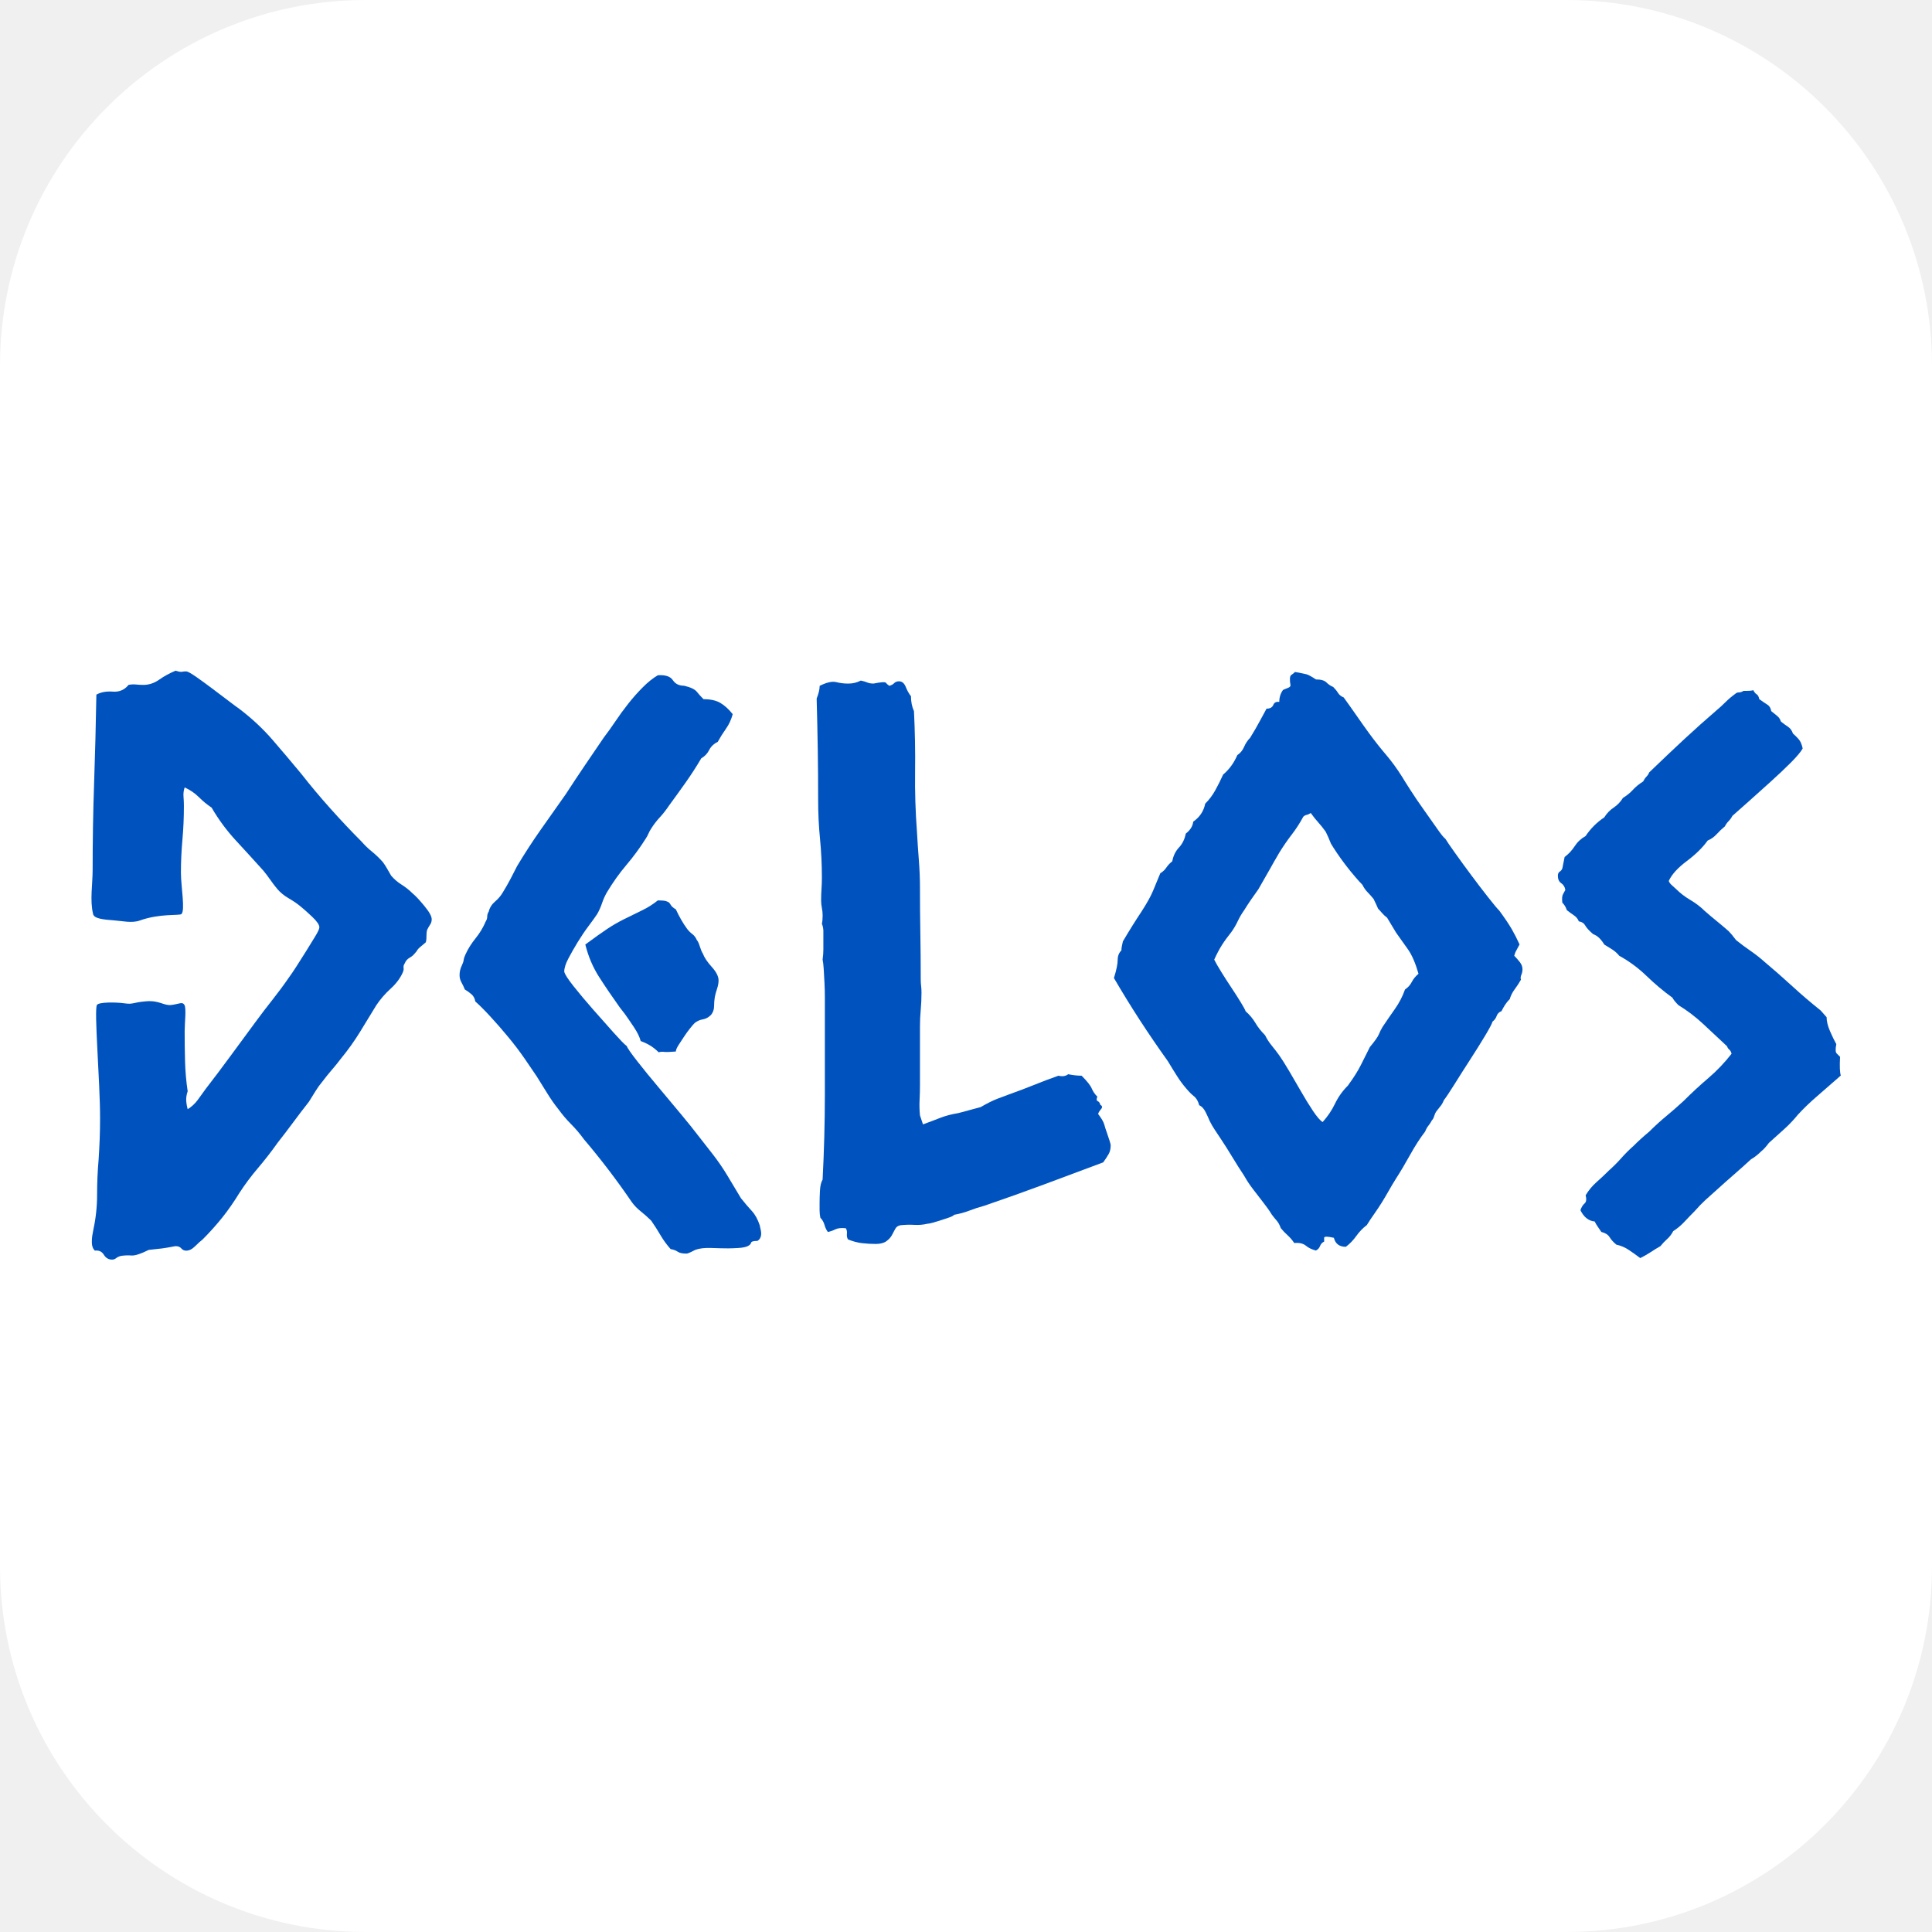
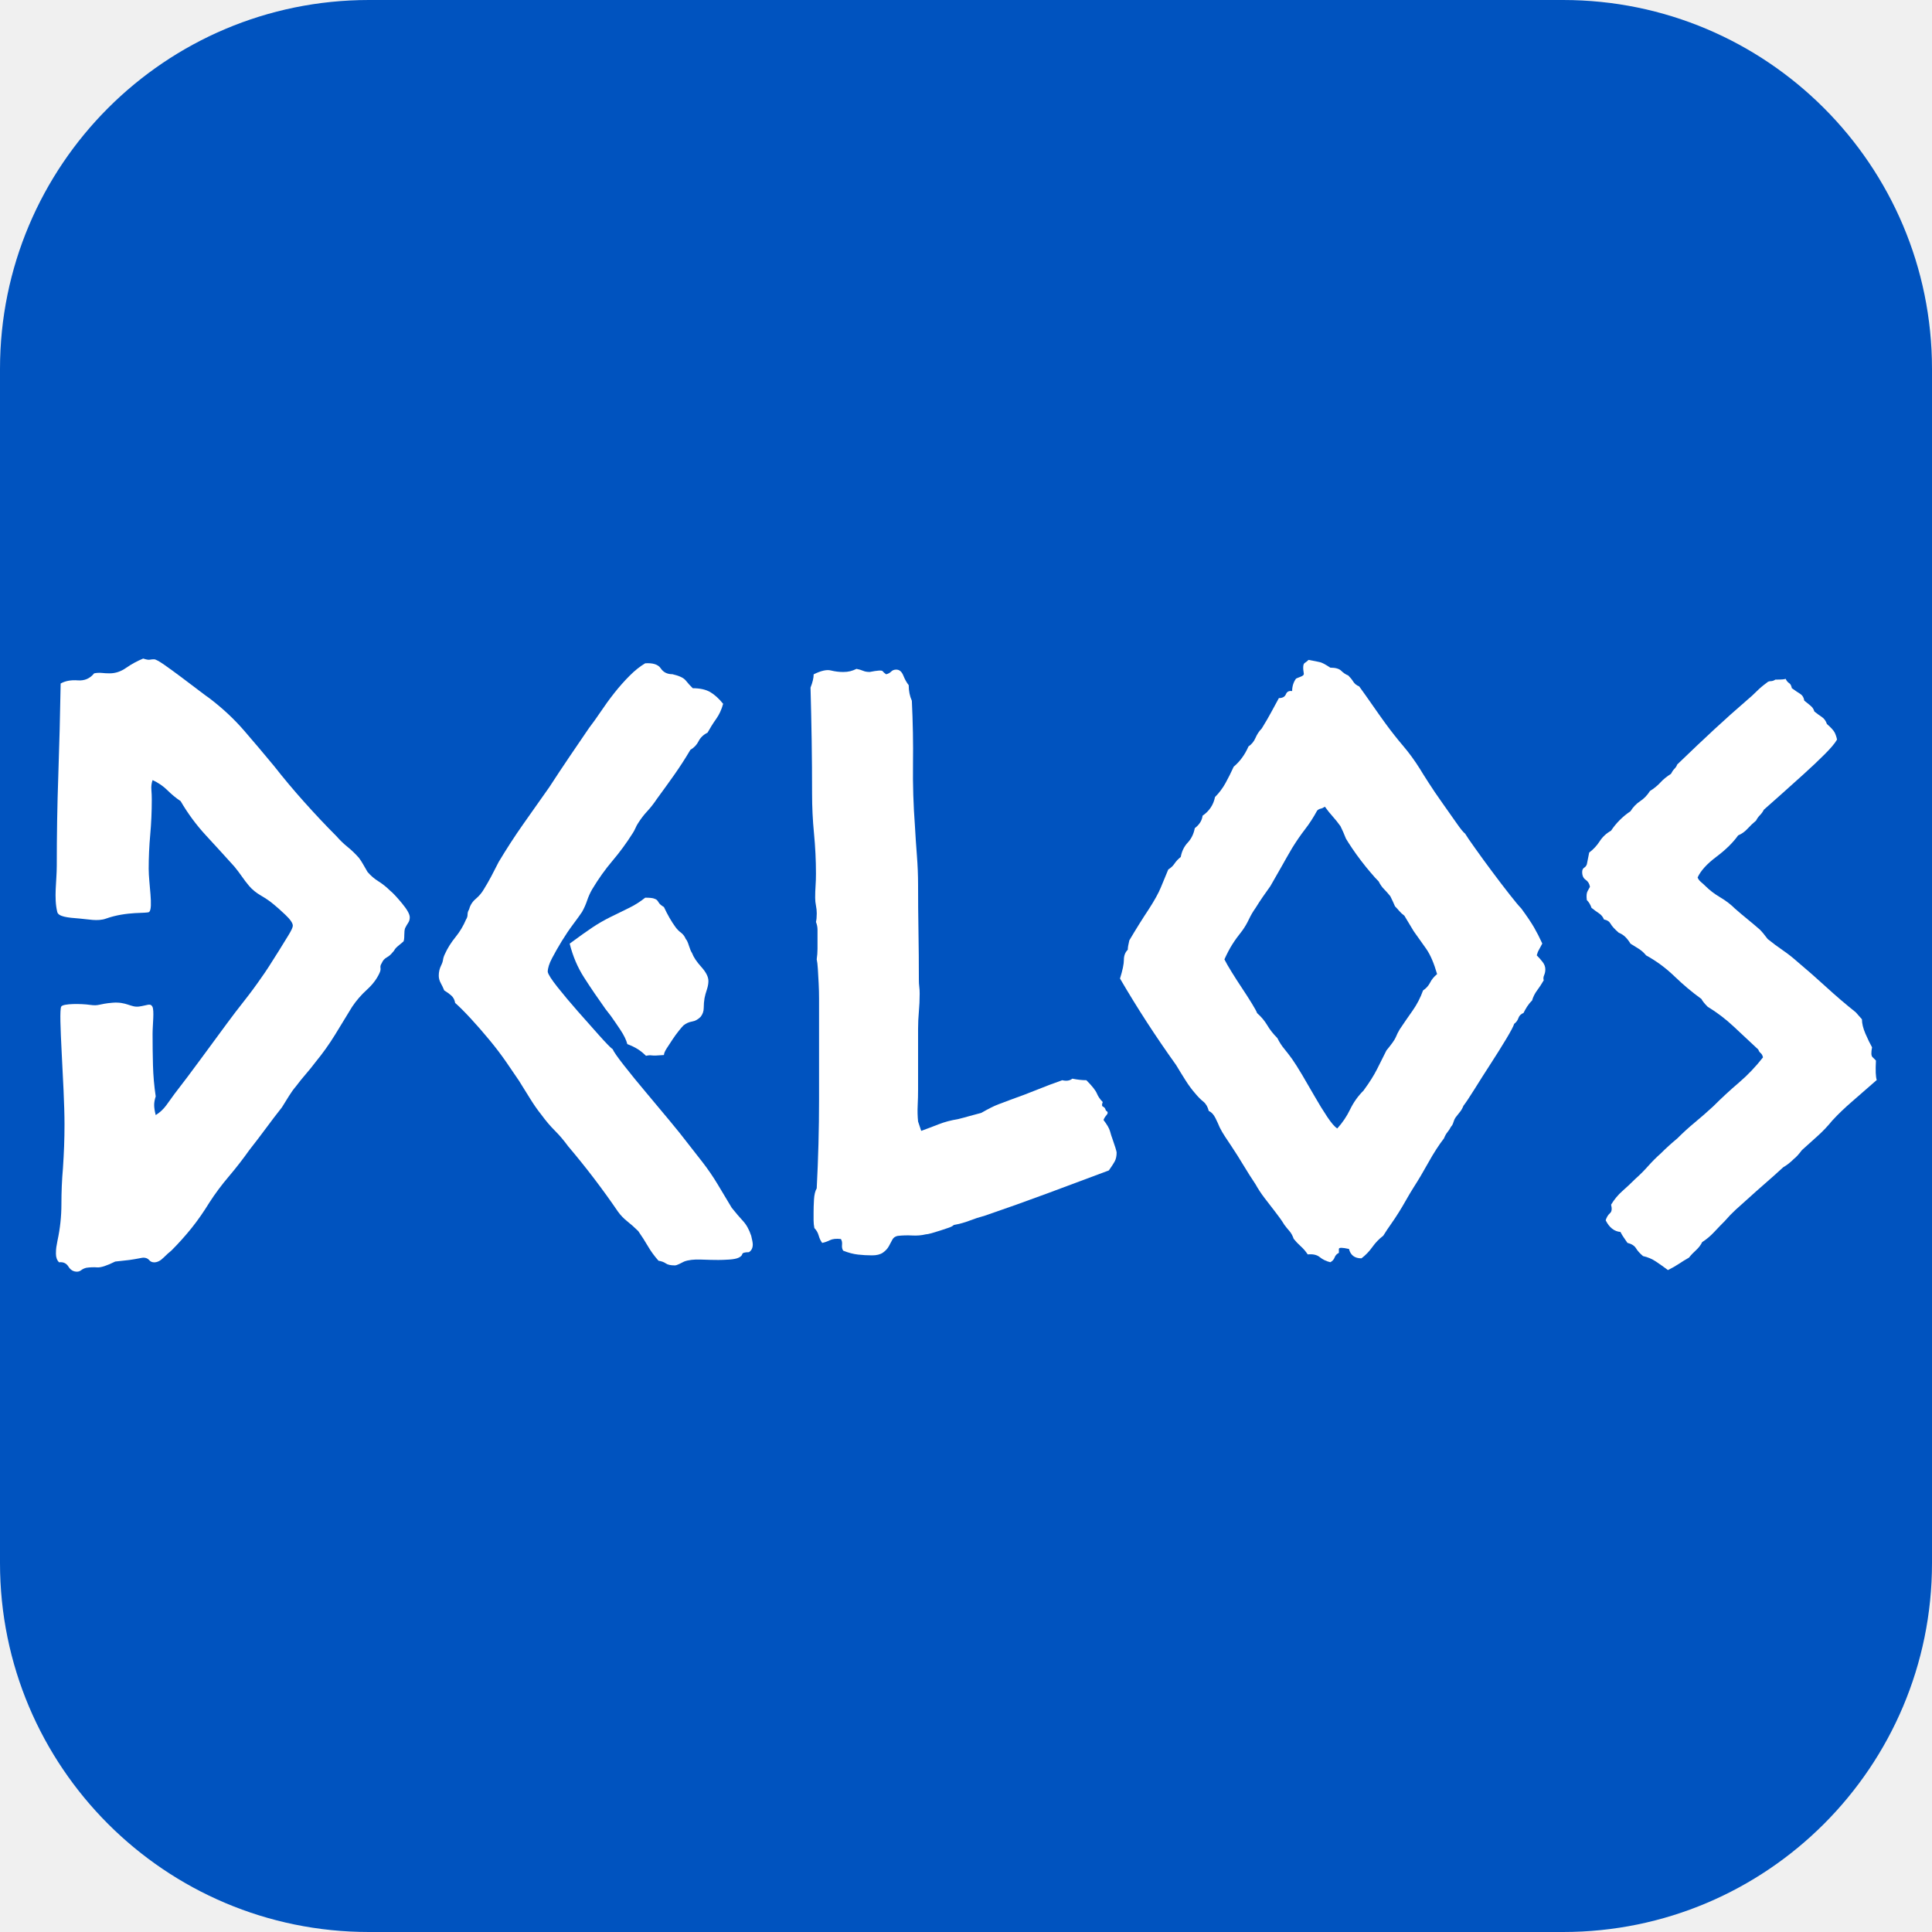
- <svg xmlns="http://www.w3.org/2000/svg" viewBox="-24 -176 507 507">
-   <style>.cls-1{fill:#0053BF;}</style>
-   <rect x="-24" y="-176" width="507" height="507" rx="96" fill="#FFFFFF" />
+ <svg xmlns="http://www.w3.org/2000/svg" viewBox="-14 -166.0 487 487">
+   <style>.cls-1{fill:#FFFFFF;}</style>
+   <rect x="-14" y="-166.0" width="487" height="487" rx="93" fill="#0053BF" />
  <path class="cls-1" d="M140.4,98.39c.26.66,1.21,2.03,2.85,4.12,1.64,2.09,3.5,4.39,5.6,6.87,2.09,2.49,4.09,4.88,5.99,7.17,1.9,2.29,3.24,3.96,4.03,5.01,1.44,1.84,2.85,3.63,4.22,5.4s2.65,3.63,3.83,5.6l3.53,5.89c1.05,1.31,1.99,2.42,2.85,3.34.85.92,1.54,2.16,2.06,3.73.26,1.05.39,1.77.39,2.16,0,.92-.33,1.57-.98,1.96-1.05,0-1.61.17-1.67.49s-.36.62-.88.88c-.53.26-1.34.42-2.46.49-1.11.07-2,.1-2.65.1-1.18,0-2.65-.03-4.42-.1-1.77-.07-3.17.1-4.22.49-.27.13-.66.33-1.18.59-.53.26-.92.39-1.18.39-1.05,0-1.8-.17-2.26-.49-.46-.33-1.08-.56-1.86-.69-1.05-1.18-1.93-2.39-2.65-3.63-.72-1.24-1.54-2.52-2.45-3.83-.92-.91-1.84-1.73-2.75-2.45-.92-.72-1.7-1.54-2.36-2.45-1.96-2.88-4-5.69-6.09-8.44-2.1-2.75-4.26-5.43-6.48-8.05-1.05-1.44-2.16-2.75-3.34-3.93-1.18-1.18-2.29-2.49-3.34-3.93-1.05-1.31-2.03-2.72-2.95-4.22-.92-1.5-1.84-2.98-2.75-4.42-.79-1.18-1.84-2.72-3.14-4.61-1.31-1.9-2.75-3.8-4.32-5.69-1.57-1.9-3.14-3.7-4.71-5.4-1.57-1.7-2.88-3.01-3.93-3.93-.13-.79-.46-1.41-.98-1.87-.52-.46-1.11-.88-1.77-1.28-.26-.65-.56-1.28-.89-1.87-.32-.59-.49-1.21-.49-1.87,0-.91.2-1.77.59-2.55.26-.52.43-1.01.49-1.47.07-.46.23-.95.49-1.47.65-1.44,1.54-2.85,2.65-4.22s1.99-2.85,2.65-4.42c.26-.39.39-.82.39-1.28s.13-.88.39-1.28c.26-1.05.82-1.93,1.67-2.65.85-.72,1.54-1.54,2.06-2.45.65-1.05,1.27-2.13,1.86-3.24.59-1.11,1.21-2.32,1.87-3.63,1.96-3.27,4.02-6.45,6.18-9.52,2.16-3.07,4.35-6.19,6.58-9.33,1.7-2.62,3.37-5.14,5.01-7.56,1.64-2.42,3.31-4.88,5.01-7.36.91-1.18,1.89-2.55,2.95-4.12,1.05-1.57,2.19-3.14,3.43-4.71s2.52-3.01,3.83-4.32c1.3-1.31,2.62-2.36,3.93-3.14,1.96-.13,3.27.29,3.93,1.28.65.98,1.63,1.47,2.95,1.47,1.7.39,2.81.92,3.34,1.57.52.66,1.11,1.31,1.77,1.96,1.83,0,3.3.33,4.42.98,1.11.66,2.19,1.64,3.24,2.95-.39,1.44-.98,2.72-1.77,3.83-.79,1.11-1.51,2.26-2.16,3.44-1.05.52-1.8,1.25-2.26,2.16-.46.92-1.15,1.64-2.06,2.16-1.31,2.23-2.69,4.35-4.12,6.38-1.44,2.03-2.88,4.03-4.32,5.99-.79,1.18-1.61,2.23-2.46,3.14-.85.92-1.6,1.9-2.26,2.95-.27.39-.49.82-.69,1.28-.2.46-.43.88-.69,1.28-1.57,2.49-3.28,4.81-5.11,6.97-1.84,2.16-3.53,4.55-5.11,7.17-.53.92-.95,1.87-1.28,2.85-.33.98-.75,1.93-1.27,2.85-.53.79-1.28,1.84-2.26,3.14-.98,1.31-1.93,2.72-2.85,4.22-.92,1.51-1.74,2.95-2.46,4.32-.72,1.37-1.08,2.52-1.08,3.44.13.66.95,1.93,2.45,3.83,1.51,1.9,3.21,3.93,5.11,6.09s3.7,4.19,5.4,6.09c1.7,1.9,2.81,3.04,3.34,3.44Z" />
  <path class="cls-1" d="M153.36,62.64c.91,1.96,1.89,3.67,2.95,5.11.39.52.85.98,1.37,1.37.52.39.91.92,1.18,1.57.26.26.52.82.79,1.67.26.85.52,1.47.79,1.87.39,1.05,1.18,2.23,2.36,3.53,1.18,1.31,1.77,2.49,1.77,3.53,0,.66-.13,1.37-.39,2.16-.27.79-.46,1.51-.59,2.16-.13.79-.2,1.6-.2,2.45s-.27,1.6-.79,2.26c-.66.66-1.37,1.05-2.16,1.18-.79.13-1.51.46-2.16.98-.27.26-.66.72-1.18,1.37-.53.66-1.05,1.37-1.57,2.16-.53.79-1.02,1.54-1.48,2.26-.46.72-.69,1.28-.69,1.67-1.57.13-2.59.17-3.05.1-.46-.07-.95-.03-1.47.1-.66-.65-1.34-1.21-2.06-1.67-.72-.46-1.6-.88-2.65-1.28-.27-1.05-.86-2.26-1.77-3.63-.92-1.37-1.7-2.52-2.36-3.44l-1.37-1.77c-1.96-2.75-3.77-5.4-5.4-7.95-1.64-2.55-2.85-5.4-3.63-8.54,2.48-1.83,4.42-3.21,5.79-4.12,1.37-.91,2.85-1.77,4.42-2.55s3.11-1.54,4.61-2.26c1.51-.72,2.91-1.6,4.22-2.65,1.05,0,1.77.07,2.16.2.39.13.65.26.79.39.13.13.29.36.49.69.2.33.62.69,1.28,1.08Z" />
  <path class="cls-1" d="M264.12,116.26c.91,1.18,1.47,2.13,1.67,2.85.2.72.42,1.44.69,2.16.26.72.49,1.41.69,2.06.2.66.3,1.05.3,1.18,0,.92-.17,1.67-.49,2.26s-.82,1.34-1.47,2.26c-5.24,1.96-10.41,3.9-15.51,5.79-5.11,1.9-10.34,3.76-15.71,5.6-1.44.39-2.75.82-3.93,1.28-1.18.46-2.49.82-3.93,1.08-.27.26-.69.49-1.28.69s-1.27.43-2.06.69c-.79.26-1.54.49-2.26.69-.72.2-1.21.29-1.47.29-1.05.26-2.2.36-3.44.29-1.24-.07-2.45-.03-3.63.1-.66.13-1.11.46-1.37.98-.27.52-.56,1.08-.89,1.67-.33.59-.82,1.11-1.47,1.57-.66.46-1.57.69-2.75.69s-2.36-.07-3.53-.2c-1.18-.13-2.43-.46-3.73-.98-.27-.39-.36-.88-.3-1.47s-.03-1.08-.29-1.47c-1.18-.13-2.1-.03-2.75.29-.66.33-1.31.56-1.96.69-.39-.52-.69-1.15-.89-1.87-.2-.72-.56-1.34-1.08-1.87-.13-.65-.2-1.31-.2-1.96v-1.96c0-.91.03-1.99.1-3.24.07-1.24.3-2.19.69-2.85.39-7.46.59-14.92.59-22.39v-25.43c0-1.24-.03-2.52-.1-3.83-.07-1.31-.13-2.52-.2-3.63-.07-1.11-.17-1.93-.29-2.45.13-.91.2-1.8.2-2.65v-4.81c0-.65-.13-1.31-.39-1.96.13-.52.2-1.24.2-2.16,0-.65-.07-1.31-.2-1.96-.13-.65-.2-1.31-.2-1.96,0-1.05.03-2.06.1-3.04.07-.98.1-1.99.1-3.04,0-3.4-.17-6.78-.49-10.11-.33-3.34-.49-6.71-.49-10.11,0-4.45-.03-8.9-.1-13.35-.07-4.45-.17-8.9-.29-13.35.52-1.31.79-2.42.79-3.34,1.83-.91,3.27-1.24,4.32-.98,1.05.26,2.09.39,3.14.39.65,0,1.24-.07,1.77-.2.52-.13,1.05-.33,1.57-.59.65.13,1.21.29,1.67.49s1.01.29,1.67.29c1.96-.39,3.04-.46,3.24-.2.2.26.49.52.89.79.52-.13.95-.36,1.27-.69.33-.33.75-.49,1.28-.49.79,0,1.37.49,1.77,1.47.39.98.85,1.8,1.37,2.45,0,1.44.26,2.75.79,3.93.26,5.37.36,10.67.29,15.91-.07,5.24.1,10.48.49,15.71.13,2.36.29,4.81.49,7.36.2,2.55.3,5.01.3,7.36,0,3.93.03,7.89.1,11.88.07,4,.1,8.02.1,12.08,0,.66.03,1.25.1,1.77.07.52.1,1.11.1,1.77,0,1.57-.07,3.08-.2,4.52-.13,1.44-.2,2.88-.2,4.32v15.32c0,1.31-.03,2.65-.1,4.03-.07,1.37-.03,2.72.1,4.03l.79,2.36c1.44-.52,2.91-1.08,4.42-1.67s3.11-1.01,4.81-1.28c1.05-.26,2.03-.52,2.95-.79.91-.26,1.89-.52,2.95-.79,1.83-1.05,3.27-1.77,4.32-2.16,1.05-.39,2.09-.79,3.14-1.18,2.22-.79,4.38-1.6,6.48-2.45,2.09-.85,4.25-1.67,6.48-2.45,1.05.26,1.89.13,2.55-.39,1.3.26,2.48.39,3.53.39,1.44,1.44,2.32,2.55,2.65,3.34s.82,1.51,1.48,2.16c-.27.66-.23,1.05.1,1.18.33.13.56.46.69.98.52.26.59.62.2,1.08-.39.46-.66.88-.79,1.28Z" />
  <path class="cls-1" d="M374.75,71.87c-.27.52-.53,1.01-.79,1.47-.27.46-.46.95-.59,1.47.52.52,1.01,1.08,1.47,1.67s.69,1.21.69,1.87c0,.52-.1,1.01-.3,1.47-.2.46-.23.88-.1,1.28-.53.92-1.08,1.77-1.67,2.55-.59.79-1.01,1.64-1.27,2.55-.53.52-.95,1.05-1.28,1.57-.33.52-.62,1.05-.88,1.57-.66.26-1.08.69-1.28,1.28s-.56,1.08-1.08,1.47c-.13.52-.79,1.77-1.96,3.73-1.18,1.96-2.49,4.06-3.93,6.28-1.44,2.23-2.82,4.39-4.12,6.48-1.31,2.09-2.23,3.47-2.75,4.12-.27.66-.56,1.18-.89,1.57s-.69.85-1.08,1.37c-.27.39-.46.82-.59,1.28-.13.46-.33.82-.59,1.08-.27.52-.56.98-.89,1.37s-.62.92-.88,1.57c-1.31,1.7-2.62,3.73-3.93,6.09-1.31,2.36-2.55,4.45-3.73,6.28-.66,1.05-1.28,2.09-1.87,3.14-.59,1.05-1.21,2.09-1.86,3.14-.66,1.05-1.31,2.03-1.96,2.95-.66.92-1.31,1.9-1.96,2.95-1.05.79-1.96,1.74-2.75,2.85-.79,1.11-1.7,2.06-2.75,2.85-1.7,0-2.75-.79-3.14-2.36-1.7-.39-2.55-.39-2.55,0v.98c-.53.26-.89.65-1.08,1.18-.2.52-.56.91-1.08,1.18-1.05-.26-1.93-.69-2.65-1.28s-1.74-.82-3.04-.69c-.53-.79-1.11-1.47-1.77-2.06-.66-.59-1.25-1.21-1.77-1.87-.27-.79-.62-1.44-1.08-1.96-.46-.52-.88-1.05-1.27-1.57-.39-.65-.79-1.24-1.18-1.77-.39-.52-.79-1.05-1.18-1.57-.92-1.18-1.8-2.32-2.65-3.44-.85-1.11-1.6-2.26-2.26-3.44-1.05-1.57-2.06-3.17-3.05-4.81-.98-1.64-2-3.24-3.04-4.81-.53-.79-1.05-1.57-1.57-2.36-.53-.79-.98-1.57-1.37-2.36-.27-.65-.62-1.44-1.08-2.36-.46-.91-1.01-1.5-1.67-1.77-.27-1.05-.72-1.83-1.37-2.36-.66-.52-1.31-1.18-1.96-1.96-.92-1.05-1.77-2.19-2.55-3.44-.79-1.24-1.57-2.52-2.36-3.83-2.62-3.66-5.08-7.27-7.37-10.8-2.29-3.53-4.55-7.2-6.77-11,.65-2.09.98-3.66.98-4.71s.32-1.9.98-2.55c0-.52.13-1.31.39-2.36,1.7-2.88,3.34-5.5,4.91-7.86,1.44-2.23,2.45-4.06,3.04-5.5.59-1.44,1.21-2.95,1.87-4.52.65-.39,1.18-.88,1.57-1.47s.91-1.15,1.57-1.67c.26-1.44.85-2.65,1.77-3.63.91-.98,1.5-2.19,1.77-3.63,1.18-.91,1.83-1.96,1.96-3.14,1.7-1.18,2.75-2.75,3.14-4.71,1.05-1.05,1.93-2.23,2.65-3.53.72-1.31,1.41-2.68,2.06-4.12,1.57-1.31,2.81-3.01,3.73-5.11.79-.52,1.37-1.24,1.77-2.16.39-.91.91-1.7,1.57-2.36,1.05-1.7,1.86-3.11,2.45-4.22.59-1.11,1.21-2.26,1.87-3.44.91,0,1.5-.33,1.77-.98.26-.65.79-.91,1.57-.79,0-1.18.32-2.23.98-3.14.26-.13.65-.29,1.18-.49.52-.2.79-.42.79-.69-.27-1.57-.2-2.49.2-2.75.39-.26.72-.52.98-.79,1.44.26,2.42.46,2.95.59.52.13,1.37.59,2.55,1.37,1.3,0,2.22.26,2.75.79.52.52,1.11.92,1.77,1.18.52.52.95,1.05,1.27,1.57.33.52.82.92,1.48,1.18,1.05,1.44,2.16,3.01,3.34,4.71,1.18,1.7,2.29,3.27,3.34,4.71,1.44,1.96,2.91,3.83,4.42,5.6,1.51,1.77,2.91,3.7,4.22,5.79.39.66,1.11,1.8,2.16,3.44,1.05,1.64,2.22,3.37,3.53,5.2,1.3,1.84,2.48,3.5,3.53,5.01,1.05,1.51,1.77,2.39,2.16,2.65.39.66,1.24,1.9,2.55,3.73,1.3,1.84,2.71,3.76,4.22,5.79,1.51,2.03,2.98,3.96,4.42,5.79,1.44,1.84,2.42,3.01,2.95,3.53,1.44,1.96,2.52,3.57,3.24,4.81.72,1.25,1.41,2.59,2.06,4.03ZM329.78,108.79c1.44-1.96,2.55-3.73,3.34-5.3.79-1.57,1.57-3.14,2.36-4.71,1.3-1.57,2.09-2.68,2.36-3.34.26-.65.59-1.31.98-1.96,1.05-1.57,2.13-3.14,3.24-4.71,1.11-1.57,1.99-3.27,2.65-5.11.79-.52,1.37-1.18,1.77-1.96.39-.79.98-1.5,1.77-2.16-.79-2.75-1.7-4.88-2.75-6.38-1.05-1.5-2.1-2.98-3.14-4.42-.39-.65-.79-1.31-1.18-1.96-.39-.65-.79-1.31-1.18-1.96-.53-.39-.95-.79-1.28-1.18s-.69-.79-1.08-1.18c-.27-.65-.66-1.5-1.18-2.55-.53-.65-1.05-1.24-1.57-1.77-.53-.52-.98-1.18-1.37-1.96-.53-.52-1.18-1.24-1.96-2.16-.79-.91-1.61-1.93-2.46-3.04-.85-1.11-1.6-2.16-2.26-3.14-.66-.98-1.18-1.8-1.57-2.45-.27-.65-.49-1.21-.69-1.67-.2-.46-.43-.95-.69-1.47-.66-.91-1.31-1.73-1.96-2.45-.66-.72-1.31-1.54-1.96-2.45-.39.26-.75.43-1.08.49-.33.07-.62.23-.88.49-.92,1.7-1.93,3.27-3.05,4.71-1.11,1.44-2.19,3.01-3.24,4.71-.92,1.57-1.84,3.17-2.75,4.81-.92,1.64-1.84,3.24-2.75,4.81-.66.92-1.28,1.8-1.87,2.65-.59.85-1.21,1.8-1.86,2.85-.66.92-1.21,1.87-1.67,2.85s-1.01,1.93-1.67,2.85c-1.05,1.31-1.9,2.49-2.55,3.53-.66,1.05-1.31,2.29-1.96,3.73.39.79,1.01,1.87,1.86,3.24.85,1.37,1.73,2.75,2.65,4.12.91,1.37,1.73,2.65,2.45,3.83.72,1.18,1.15,1.96,1.28,2.36,1.05.92,1.89,1.93,2.55,3.04.65,1.11,1.5,2.19,2.55,3.24.52,1.05,1.11,1.96,1.77,2.75.65.79,1.3,1.64,1.96,2.55.65.92,1.5,2.26,2.55,4.03,1.05,1.77,2.09,3.57,3.14,5.4,1.05,1.84,2.09,3.53,3.14,5.11,1.05,1.57,1.89,2.55,2.55,2.95,1.3-1.44,2.39-3.04,3.24-4.81.85-1.77,1.99-3.37,3.44-4.81Z" />
  <path class="cls-1" d="M436.1,5.11c.26.52.55.88.88,1.08.33.2.56.62.69,1.28.91.66,1.64,1.15,2.16,1.47.52.33.85.88.98,1.67,1.18.92,1.87,1.51,2.06,1.77.2.26.36.59.49.98.65.52,1.28.98,1.87,1.37s1.01.98,1.28,1.77c1.05.92,1.7,1.64,1.96,2.16.26.52.46,1.11.59,1.77-.52.92-1.57,2.16-3.14,3.73-1.57,1.57-3.34,3.24-5.3,5.01-1.96,1.77-3.86,3.47-5.69,5.11-1.84,1.64-3.27,2.92-4.32,3.83-.26.52-.59.98-.98,1.37-.39.39-.72.85-.98,1.37-.79.66-1.51,1.34-2.16,2.06-.66.72-1.44,1.28-2.36,1.67-1.31,1.84-3.14,3.63-5.5,5.4-2.36,1.77-3.93,3.5-4.71,5.2.13.39.42.79.88,1.18.46.39.82.72,1.08.98,1.05,1.05,2.29,2,3.73,2.85,1.44.85,2.68,1.8,3.73,2.85,1.05.92,2.09,1.8,3.14,2.65,1.05.85,2.09,1.74,3.14,2.65.52.52,1.18,1.31,1.96,2.36,1.31,1.05,2.58,2,3.83,2.85,1.24.85,2.45,1.8,3.63,2.85,2.49,2.09,4.91,4.22,7.27,6.38,2.36,2.16,4.84,4.29,7.46,6.38l1.57,1.77c0,1.05.29,2.26.88,3.63s1.15,2.52,1.67,3.44c-.26,1.31-.23,2.13.1,2.45.33.33.62.62.88.88-.13,2.49-.07,4.12.2,4.91-2.23,1.96-4.29,3.76-6.19,5.4-1.9,1.64-3.57,3.24-5.01,4.81-1.18,1.44-2.39,2.72-3.63,3.83-1.25,1.11-2.59,2.33-4.03,3.63-.79,1.05-1.44,1.77-1.96,2.16-.92.92-1.84,1.64-2.75,2.16-1.57,1.44-3.11,2.82-4.61,4.12-1.51,1.31-2.98,2.62-4.42,3.93-1.05.92-2.03,1.8-2.95,2.65-.92.85-1.84,1.8-2.75,2.85-.79.79-1.67,1.7-2.65,2.75-.98,1.05-2,1.9-3.04,2.55-.39.79-.92,1.47-1.57,2.06-.66.59-1.25,1.21-1.77,1.87-.92.52-1.77,1.05-2.55,1.57-.79.52-1.7,1.05-2.75,1.57-1.05-.79-2.06-1.51-3.04-2.16-.98-.66-2.06-1.11-3.24-1.37-.79-.66-1.37-1.31-1.77-1.96-.39-.65-1.11-1.11-2.16-1.37-.26-.39-.56-.82-.88-1.28-.33-.46-.62-.95-.88-1.47-1.57-.13-2.82-1.11-3.73-2.95.26-.79.62-1.37,1.08-1.77.46-.39.56-1.11.29-2.16.79-1.31,1.73-2.45,2.85-3.44,1.11-.98,2.19-1.99,3.24-3.04,1.18-1.05,2.26-2.13,3.24-3.24.98-1.11,2.06-2.19,3.24-3.24.65-.65,1.31-1.28,1.96-1.87.65-.59,1.37-1.21,2.16-1.87,1.44-1.44,2.91-2.78,4.42-4.03,1.5-1.24,3.04-2.58,4.61-4.03,2.09-2.09,4.25-4.09,6.48-5.99,2.23-1.9,4.25-4.03,6.09-6.38-.13-.52-.33-.88-.59-1.08-.26-.2-.46-.49-.59-.88-2.09-1.96-4.16-3.89-6.19-5.79-2.03-1.9-4.22-3.57-6.58-5.01-.79-.79-1.31-1.44-1.57-1.96-2.36-1.7-4.61-3.6-6.78-5.69-2.16-2.09-4.55-3.86-7.17-5.3-.52-.65-1.15-1.21-1.87-1.67-.72-.46-1.41-.88-2.06-1.28-.39-.65-.82-1.21-1.28-1.67-.46-.46-1.01-.82-1.67-1.08-1.05-.91-1.74-1.67-2.06-2.26-.33-.59-.88-.95-1.67-1.08-.26-.65-.69-1.18-1.28-1.57s-1.21-.85-1.87-1.37c-.26-.79-.65-1.44-1.18-1.96-.13-1.05-.07-1.8.2-2.26.26-.46.46-.82.59-1.08-.13-.79-.49-1.37-1.08-1.77s-.88-1.05-.88-1.96c0-.52.17-.88.49-1.08.33-.2.56-.49.69-.88l.59-2.95c1.05-.79,1.93-1.73,2.65-2.85.72-1.11,1.67-1.99,2.85-2.65,1.31-1.96,2.95-3.6,4.91-4.91.65-1.05,1.47-1.9,2.45-2.55.98-.65,1.8-1.5,2.45-2.55,1.05-.65,1.93-1.37,2.65-2.16.72-.79,1.6-1.5,2.65-2.16.26-.52.55-.95.88-1.28.33-.33.56-.69.69-1.08,3.53-3.4,6.64-6.35,9.33-8.84,2.68-2.49,5.47-4.97,8.35-7.46.79-.65,1.57-1.37,2.36-2.16.79-.79,1.64-1.5,2.55-2.16.26-.26.59-.39.98-.39s.79-.13,1.18-.39c1.57,0,2.42-.07,2.55-.2Z" />
  <path class="cls-1" d="M87.3,61.66c-1.31-1.57-2.29-2.62-2.95-3.14-.92-.91-1.9-1.7-2.95-2.36-1.05-.65-1.96-1.44-2.75-2.36-.39-.65-.75-1.28-1.08-1.87-.33-.59-.69-1.15-1.08-1.67-.92-1.05-1.87-1.96-2.85-2.75-.98-.79-1.93-1.7-2.85-2.75-2.62-2.62-5.3-5.47-8.05-8.54-2.75-3.07-5.3-6.12-7.66-9.13-2.49-3.01-5.01-5.99-7.56-8.94-2.55-2.95-5.47-5.66-8.74-8.15-.39-.26-1.28-.91-2.65-1.96-1.37-1.05-2.85-2.16-4.42-3.34-1.57-1.18-3.02-2.23-4.32-3.14-1.31-.91-2.16-1.37-2.55-1.37s-.75.03-1.08.1c-.33.07-.88-.03-1.67-.29-1.57.66-3.02,1.44-4.32,2.36-1.31.92-2.69,1.37-4.12,1.37-.66,0-1.31-.03-1.96-.1-.66-.07-1.31-.03-1.96.1-1.05,1.31-2.43,1.9-4.12,1.77-1.7-.13-3.14.13-4.32.79-.13,7.73-.33,15.42-.59,23.07-.27,7.66-.39,15.29-.39,22.88,0,3.89-.76,7.95.12,11.63.28,1.18,2.5,1.44,5.66,1.67,1.98.14,4.52.77,6.6.02,5.31-1.9,10.42-1.23,10.92-1.69,1.04-.96-.13-7.2-.13-10.85,0-2.88.13-5.76.39-8.64.26-2.88.39-5.82.39-8.84,0-.79-.03-1.6-.1-2.45-.07-.85.03-1.67.3-2.45,1.44.66,2.68,1.51,3.73,2.55,1.05,1.05,2.16,1.96,3.34,2.75,1.83,3.14,3.96,6.02,6.38,8.64,2.42,2.62,4.81,5.24,7.17,7.86.65.79,1.27,1.6,1.86,2.45.59.85,1.21,1.67,1.87,2.45.79.92,1.8,1.74,3.04,2.45,1.24.72,2.32,1.47,3.24,2.26.65.52,1.6,1.37,2.85,2.55,1.24,1.18,1.87,2.09,1.87,2.75,0,.39-.36,1.18-1.08,2.36-.72,1.18-1.51,2.45-2.36,3.83-.85,1.37-1.7,2.72-2.55,4.03-.85,1.31-1.47,2.23-1.86,2.75-1.44,2.09-2.92,4.09-4.42,5.99-1.51,1.9-2.98,3.83-4.42,5.79-2.23,3.01-4.42,5.99-6.58,8.94-2.16,2.95-4.35,5.86-6.58,8.74-.66.92-1.34,1.87-2.06,2.85s-1.6,1.8-2.65,2.45c-.27-1.05-.39-1.9-.39-2.55s.13-1.37.39-2.16c-.39-2.62-.62-5.23-.69-7.86-.07-2.62-.1-5.23-.1-7.86,0-2.31.48-6.01-.06-6.93-.54-.92-1.28-.28-3.35,0-2.06.28-3.14-1.25-6.69-.96s-3.37.87-5.65.54-6.81-.36-7.27.42c-.8,1.35.82,19.78.82,29.71,0,1.84-.03,3.67-.1,5.5-.07,1.84-.17,3.67-.29,5.5-.27,3.01-.39,6.06-.39,9.13s-.33,6.12-.98,9.13c-.13.66-.23,1.21-.3,1.67-.07.46-.1,1.01-.1,1.67,0,.91.26,1.64.79,2.16,1.05-.13,1.83.23,2.36,1.08.52.85,1.24,1.28,2.16,1.28.39,0,.75-.13,1.08-.39.33-.26.75-.46,1.28-.59.91-.13,1.83-.17,2.75-.1.91.07,2.42-.43,4.52-1.47l3.53-.39c.91-.13,1.7-.26,2.36-.39.65-.13,1.05-.2,1.18-.2.65,0,1.14.2,1.47.59.33.39.75.59,1.28.59.79,0,1.57-.39,2.36-1.18.79-.79,1.44-1.37,1.96-1.77,1.83-1.83,3.53-3.73,5.11-5.69,1.57-1.96,3.07-4.12,4.52-6.48,1.44-2.23,3.07-4.42,4.91-6.58,1.83-2.16,3.53-4.35,5.11-6.58,1.44-1.83,2.81-3.63,4.12-5.4,1.3-1.77,2.68-3.57,4.12-5.4.65-1.05,1.24-1.99,1.77-2.85.52-.85,1.11-1.67,1.77-2.45.79-1.05,1.6-2.06,2.45-3.04s1.67-1.99,2.46-3.04c1.83-2.23,3.46-4.52,4.91-6.87,1.44-2.36,2.88-4.71,4.32-7.07,1.05-1.57,2.29-3.01,3.73-4.32,1.44-1.31,2.48-2.68,3.14-4.12.26-.52.36-.98.29-1.37-.07-.39.03-.79.3-1.18.26-.65.69-1.15,1.27-1.47.59-.33,1.08-.75,1.48-1.28.26-.26.46-.52.59-.79.13-.26.85-.91,2.16-1.96.13-.26.2-.79.2-1.57s.06-1.37.2-1.77c.26-.52.52-.98.79-1.37.26-.39.39-.85.39-1.37,0-.79-.66-1.96-1.96-3.53Z" />
</svg>
